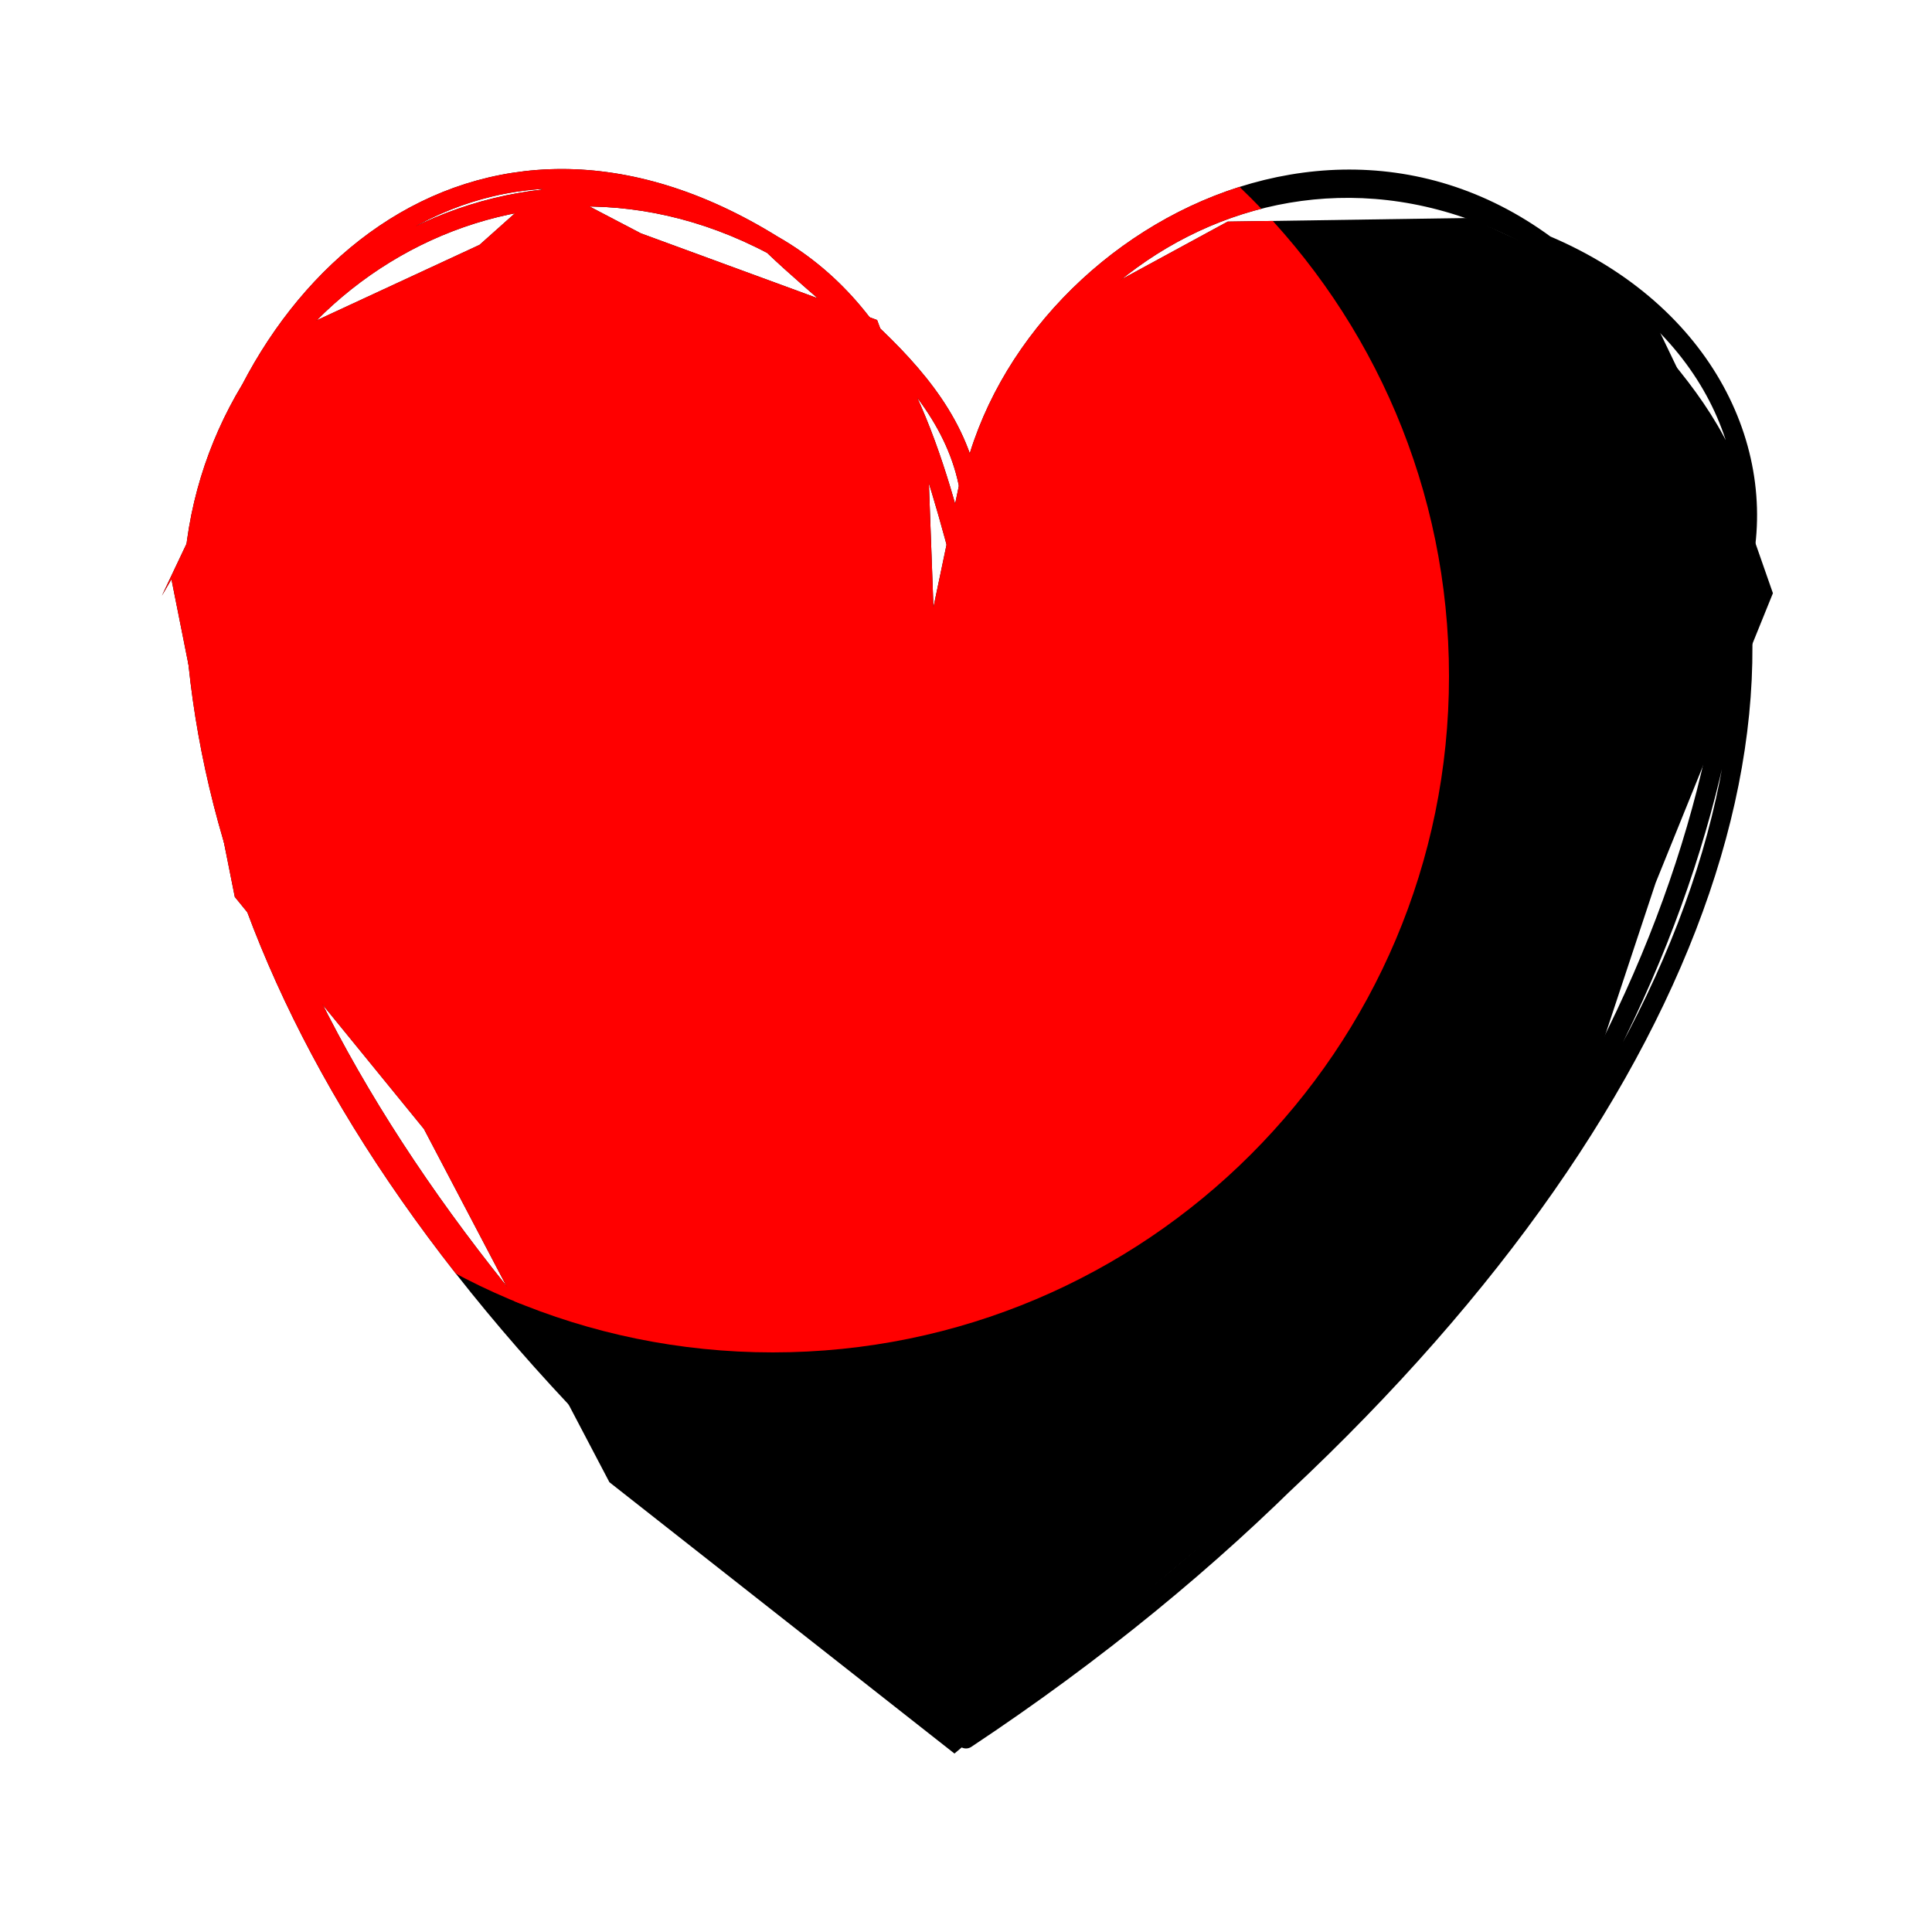
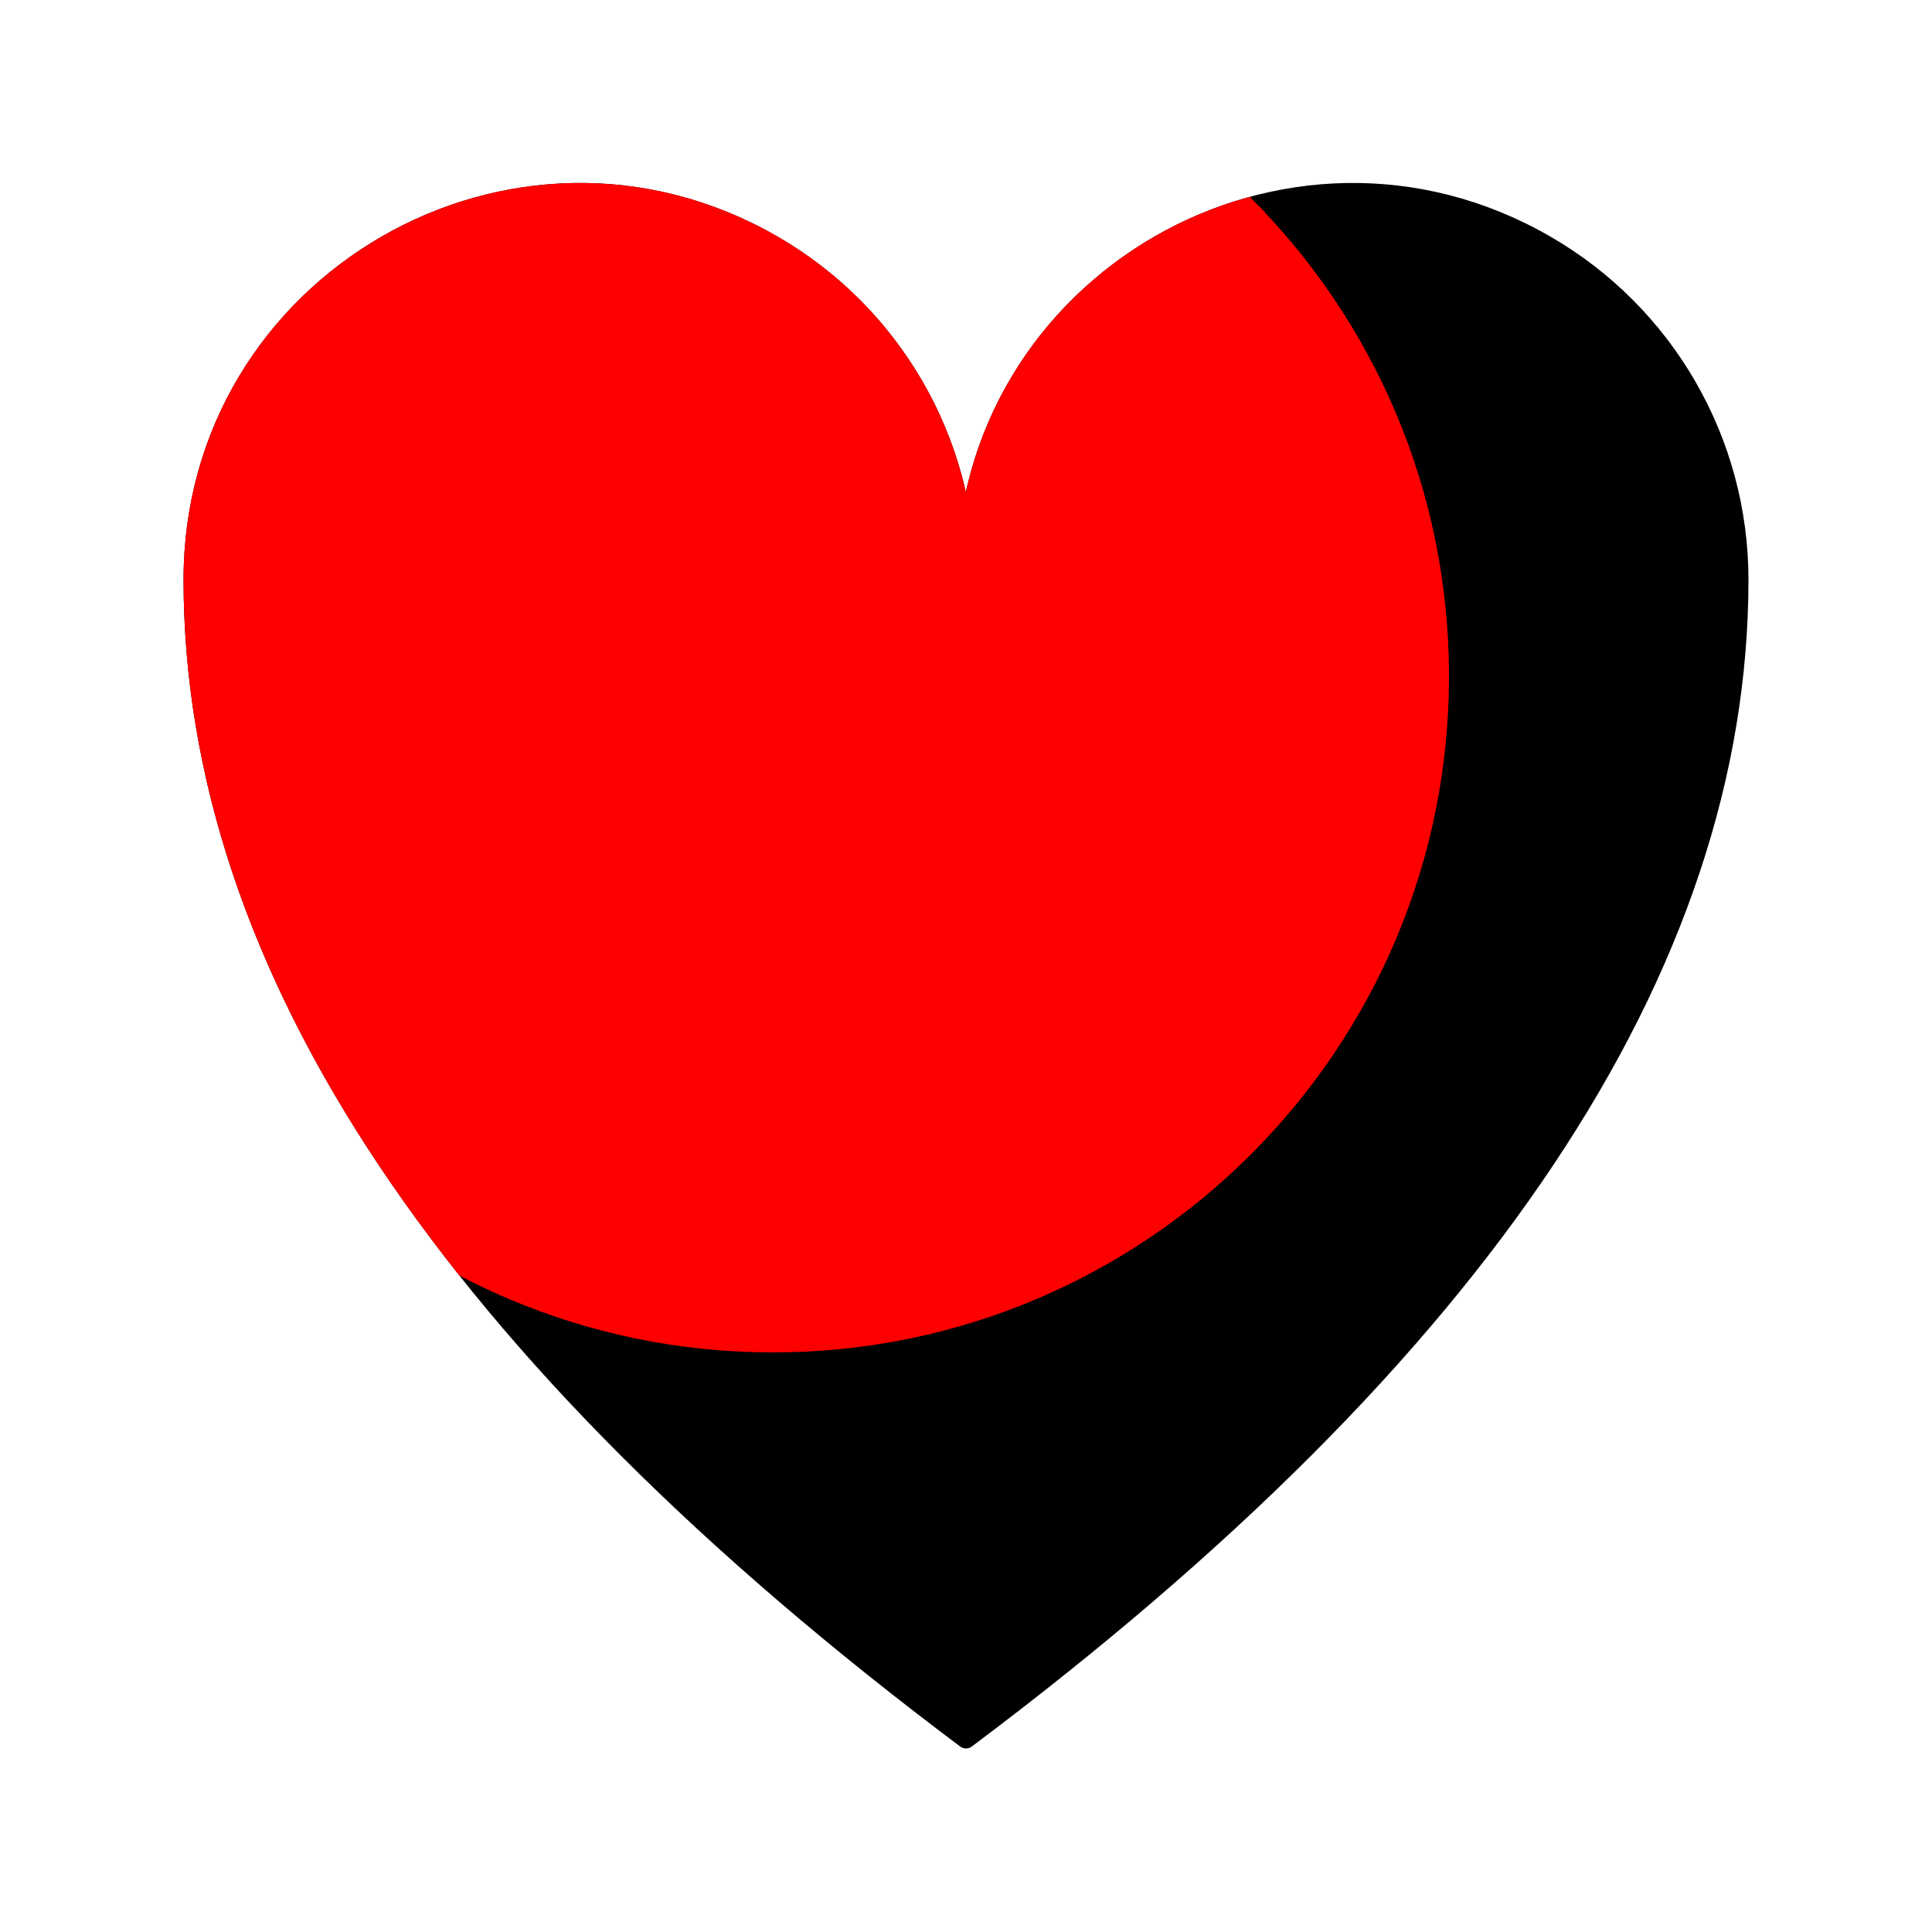
<svg xmlns="http://www.w3.org/2000/svg" width="100" height="100" stroke-linecap="round">
  <defs>
    <clipPath id="myClip_0">
-       <circle r="35" cx="40" cy="35" transform="matrix(1 0 0 1 0 0)" />
+       <circle cx="40" cy="35" r="35" />
    </clipPath>
  </defs>
  <rect fill="white" height="100" width="100" />
  <g>
-     <path d="M8.381 30.831 L12.079 23.031 L14.776 17.328 L24.821 12.673 L28.328 9.545 L33.17 12.077 L45.399 16.565 L48.029 23.636 L48.315 31.426 L49.695 24.843 L54.081 16.614 L63.544 11.47 L76.11 11.281 L85.076 15.442 L90.063 25.831 L91.766 30.704 L85.696 45.696 L80.71 60.74 L66.998 75.959 L49.402 90.763 L31.543 76.72 L21.943 58.436 L12.153 46.424 L8.874 29.984" stroke="none" stroke-width="0" fill="rgb(0, 0, 0)" />
-     <path d="M10 30 M10 30 C10.587 15.681, 25.839 5.178, 40 12.679 M10 30 C11.772 14.89, 24.658 3.169, 40 12.679 M40 12.679 C44.837 17.323, 51.969 21.432, 50 30 M40 12.679 C46.743 16.526, 48.401 24.16, 50 30 M50 30 C50.049 15.611, 65.569 4.114, 80 12.679 M50 30 C48.616 15.981, 66.682 2.88, 80 12.679 M80 12.679 C84.796 17.442, 91.543 23.272, 90 30 M80 12.679 C88.264 16.172, 91.764 23.535, 90 30 M90 30 C89.146 48.924, 77.129 71.985, 50 90 M90 30 C92.102 47.978, 78.096 70.514, 50 90 M50 90 C24.817 70.514, 11.229 50.391, 10 30 M50 90 C21.246 68.777, 10.242 48.612, 10 30 M10 30 C10 30, 10 30, 10 30 M10 30 C10 30, 10 30, 10 30" stroke="rgb(0, 0, 0)" stroke-width="1" fill="none" />
+     <path d="M10 30 L10.742 24.52 L12.813 19.716 L15.977 15.724 L20 12.679 L24.648 10.717 L29.688 9.973 L34.883 10.582 L40 12.679 L44.173 15.888 L47.321 20 L49.308 24.782 L50 30 L50.742 24.52 L52.813 19.716 L55.977 15.724 L60 12.679 L64.648 10.717 L69.688 9.973 L74.883 10.582 L80 12.679 L84.173 15.888 L87.321 20 L89.308 24.782 L90 30 L89.375 37.5 L87.5 45 L84.375 52.5 L80 60 L67.5 75 L50 90 L32.5 75 L20 60 L15.625 52.5 L12.5 45 L10.625 37.5 L10 30" stroke="none" stroke-width="0" fill="rgb(0, 0, 0)" />
+     <path d="M10 30 M10 30 C10 14.604, 26.667 4.981, 40 12.679 M10 30 C10 14.604, 26.667 4.981, 40 12.679 M40 12.679 C46.188 16.252, 50 22.855, 50 30 M40 12.679 C46.188 16.252, 50 22.855, 50 30 M50 30 C50 14.604, 66.667 4.981, 80 12.679 M50 30 C50 14.604, 66.667 4.981, 80 12.679 M80 12.679 C86.188 16.252, 90 22.855, 90 30 M80 12.679 C86.188 16.252, 90 22.855, 90 30 M90 30 C90 50, 76.667 70, 50 90 M90 30 C90 50, 76.667 70, 50 90 M50 90 C23.333 70, 10 50, 10 30 M50 90 C23.333 70, 10 50, 10 30 M10 30 C10 30, 10 30, 10 30 M10 30 C10 30, 10 30, 10 30" stroke="rgb(0, 0, 0)" stroke-width="1" fill="none" />
  </g>
  <g clip-path="url(#myClip_0)">
-     <path d="M8.381 30.831 L12.079 23.031 L14.776 17.328 L24.821 12.673 L28.328 9.545 L33.17 12.077 L45.399 16.565 L48.029 23.636 L48.315 31.426 L49.695 24.843 L54.081 16.614 L63.544 11.47 L76.11 11.281 L85.076 15.442 L90.063 25.831 L91.766 30.704 L85.696 45.696 L80.71 60.74 L66.998 75.959 L49.402 90.763 L31.543 76.72 L21.943 58.436 L12.153 46.424 L8.874 29.984" stroke="none" stroke-width="0" fill="rgb(255, 0, 0)" />
-     <path d="M10 30 M10 30 C10.587 15.681, 25.839 5.178, 40 12.679 M10 30 C11.772 14.89, 24.658 3.169, 40 12.679 M40 12.679 C44.837 17.323, 51.969 21.432, 50 30 M40 12.679 C46.743 16.526, 48.401 24.16, 50 30 M50 30 C50.049 15.611, 65.569 4.114, 80 12.679 M50 30 C48.616 15.981, 66.682 2.88, 80 12.679 M80 12.679 C84.796 17.442, 91.543 23.272, 90 30 M80 12.679 C88.264 16.172, 91.764 23.535, 90 30 M90 30 C89.146 48.924, 77.129 71.985, 50 90 M90 30 C92.102 47.978, 78.096 70.514, 50 90 M50 90 C24.817 70.514, 11.229 50.391, 10 30 M50 90 C21.246 68.777, 10.242 48.612, 10 30 M10 30 C10 30, 10 30, 10 30 M10 30 C10 30, 10 30, 10 30" stroke="rgb(255, 0, 0)" stroke-width="1" fill="none" />
+     <path d="M10 30 L10.742 24.52 L12.813 19.716 L15.977 15.724 L20 12.679 L24.648 10.717 L29.688 9.973 L34.883 10.582 L40 12.679 L44.173 15.888 L47.321 20 L49.308 24.782 L50 30 L50.742 24.52 L52.813 19.716 L55.977 15.724 L60 12.679 L64.648 10.717 L69.688 9.973 L74.883 10.582 L80 12.679 L84.173 15.888 L87.321 20 L89.308 24.782 L90 30 L89.375 37.5 L87.5 45 L84.375 52.5 L80 60 L67.5 75 L50 90 L32.5 75 L20 60 L15.625 52.5 L12.5 45 L10.625 37.5 L10 30" stroke="none" stroke-width="0" fill="rgb(255, 0, 0)" />
+     <path d="M10 30 M10 30 C10 14.604, 26.667 4.981, 40 12.679 M10 30 C10 14.604, 26.667 4.981, 40 12.679 M40 12.679 C46.188 16.252, 50 22.855, 50 30 M40 12.679 C46.188 16.252, 50 22.855, 50 30 M50 30 C50 14.604, 66.667 4.981, 80 12.679 M50 30 C50 14.604, 66.667 4.981, 80 12.679 M80 12.679 C86.188 16.252, 90 22.855, 90 30 M80 12.679 C86.188 16.252, 90 22.855, 90 30 M90 30 C90 50, 76.667 70, 50 90 M90 30 C90 50, 76.667 70, 50 90 M50 90 C23.333 70, 10 50, 10 30 M50 90 C23.333 70, 10 50, 10 30 M10 30 C10 30, 10 30, 10 30 M10 30 C10 30, 10 30, 10 30" stroke="rgb(255, 0, 0)" stroke-width="1" fill="none" />
  </g>
</svg>
